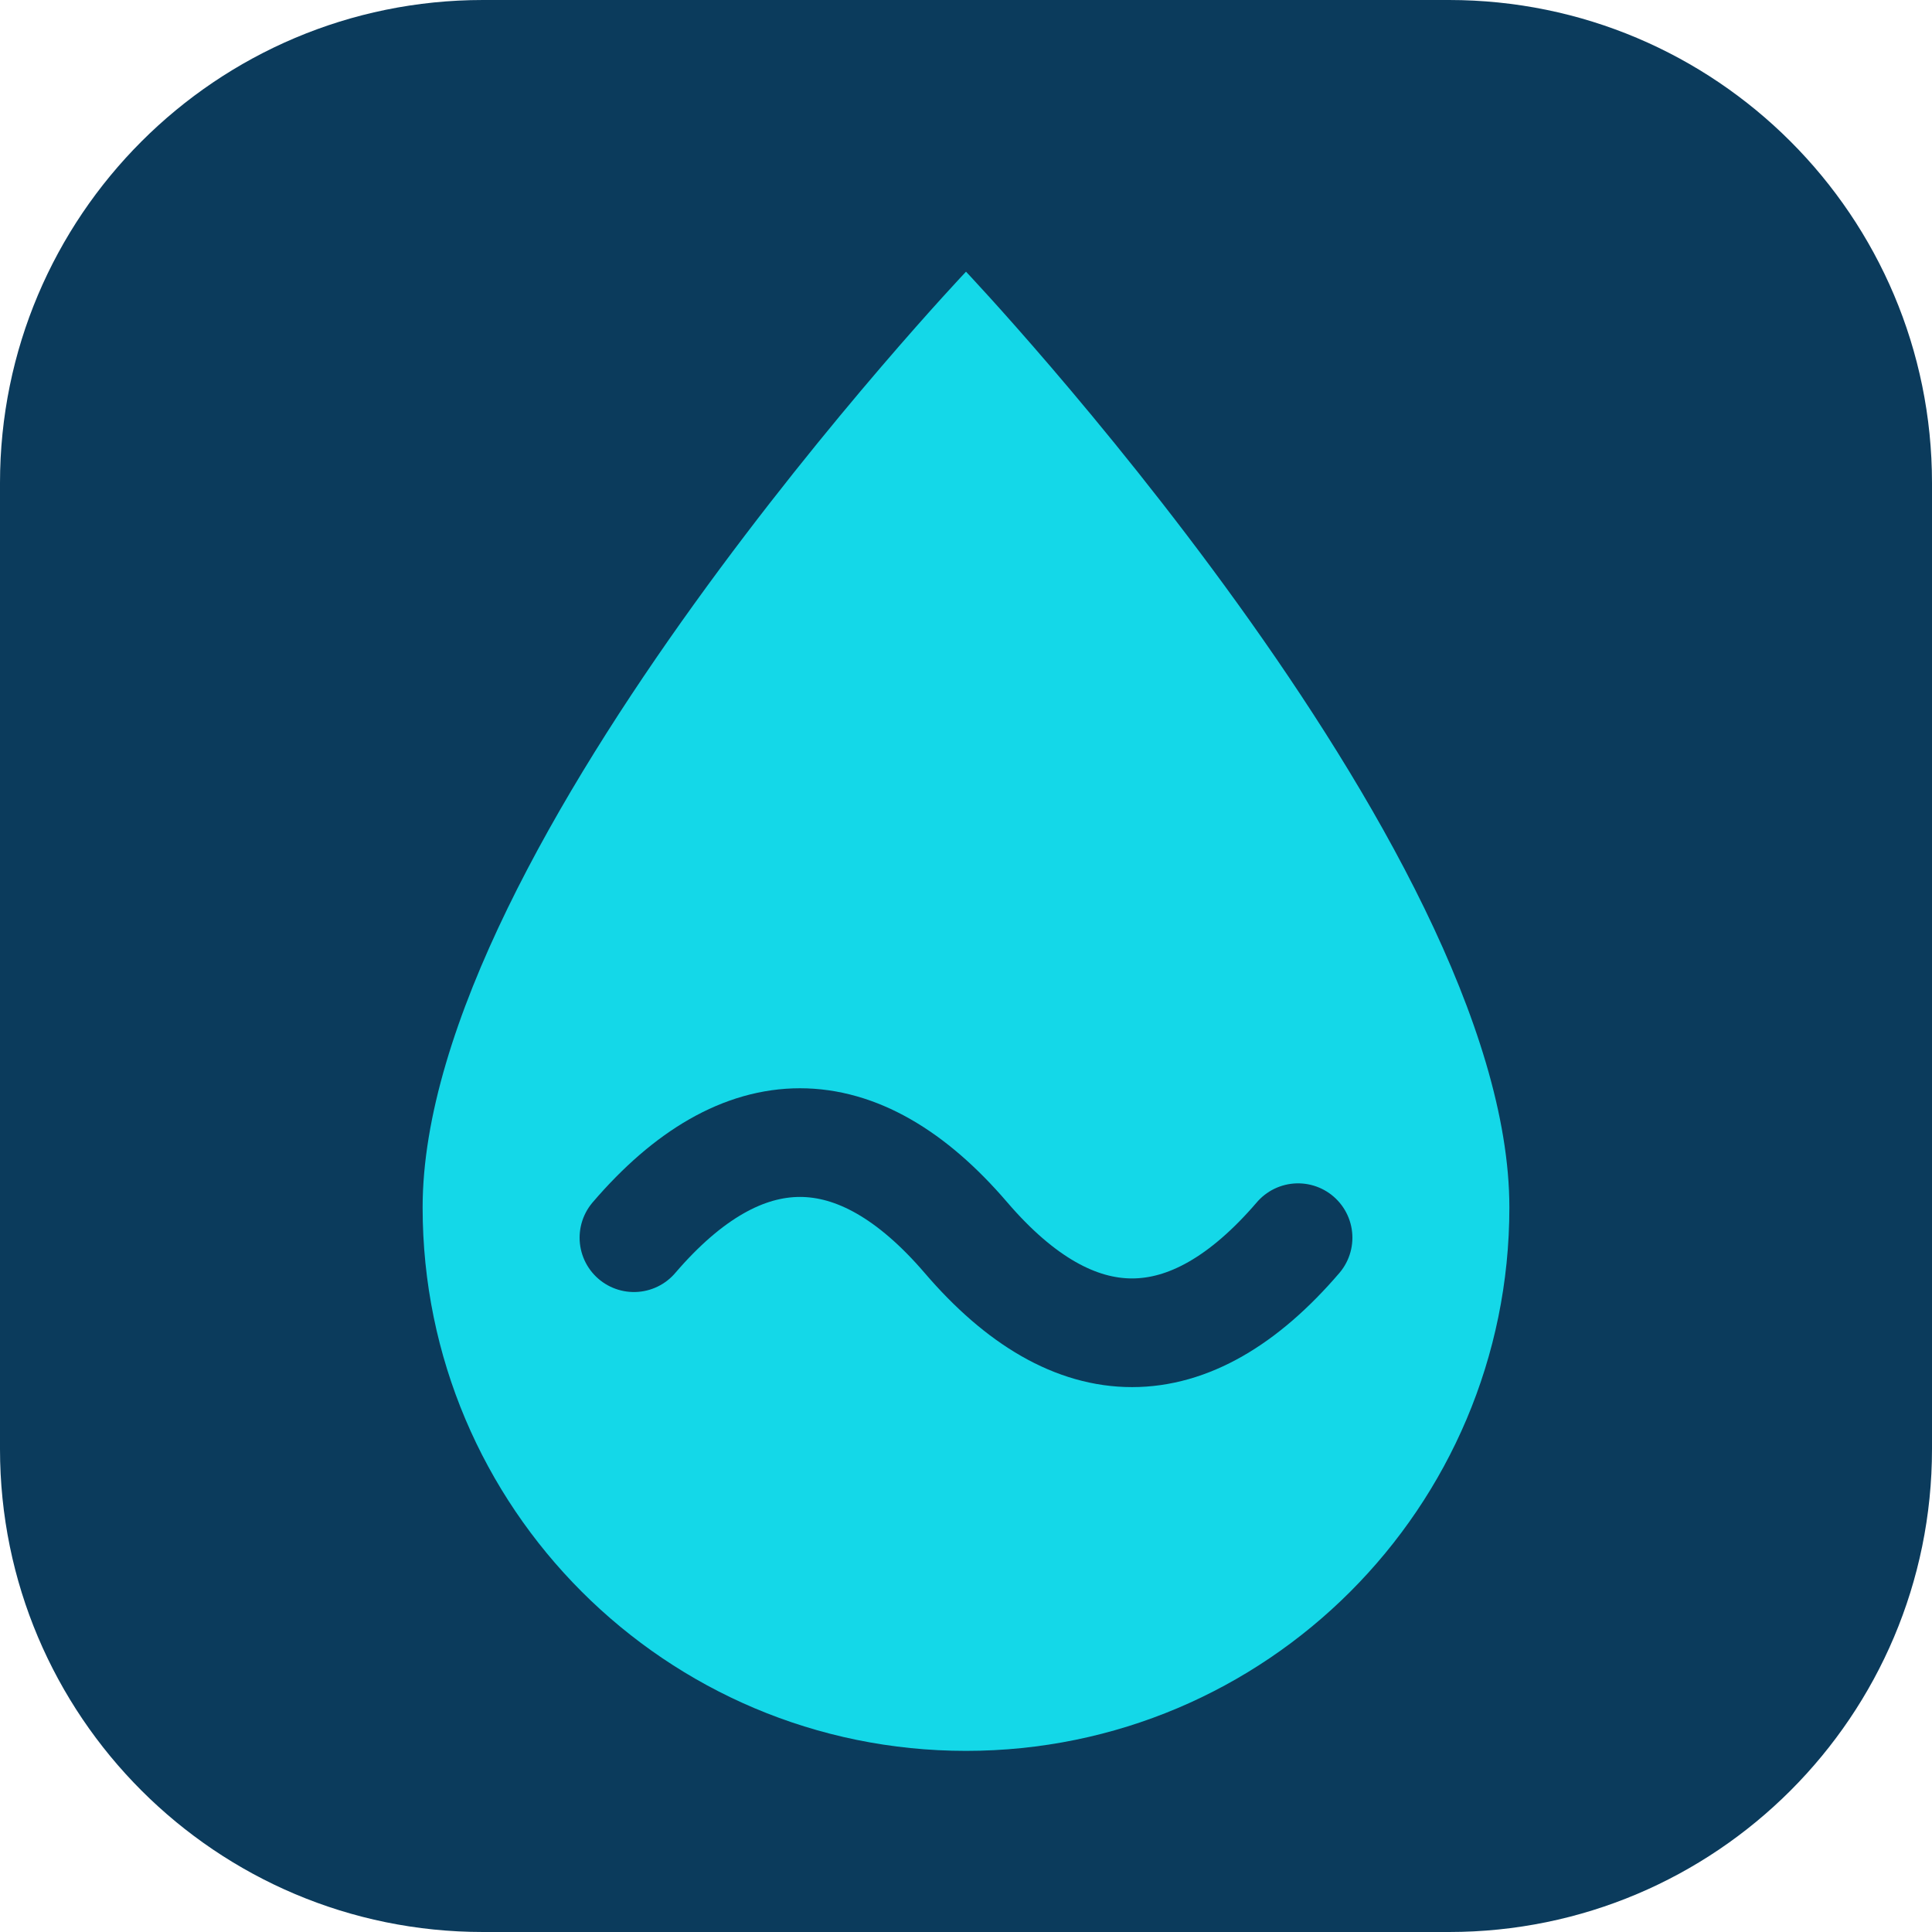
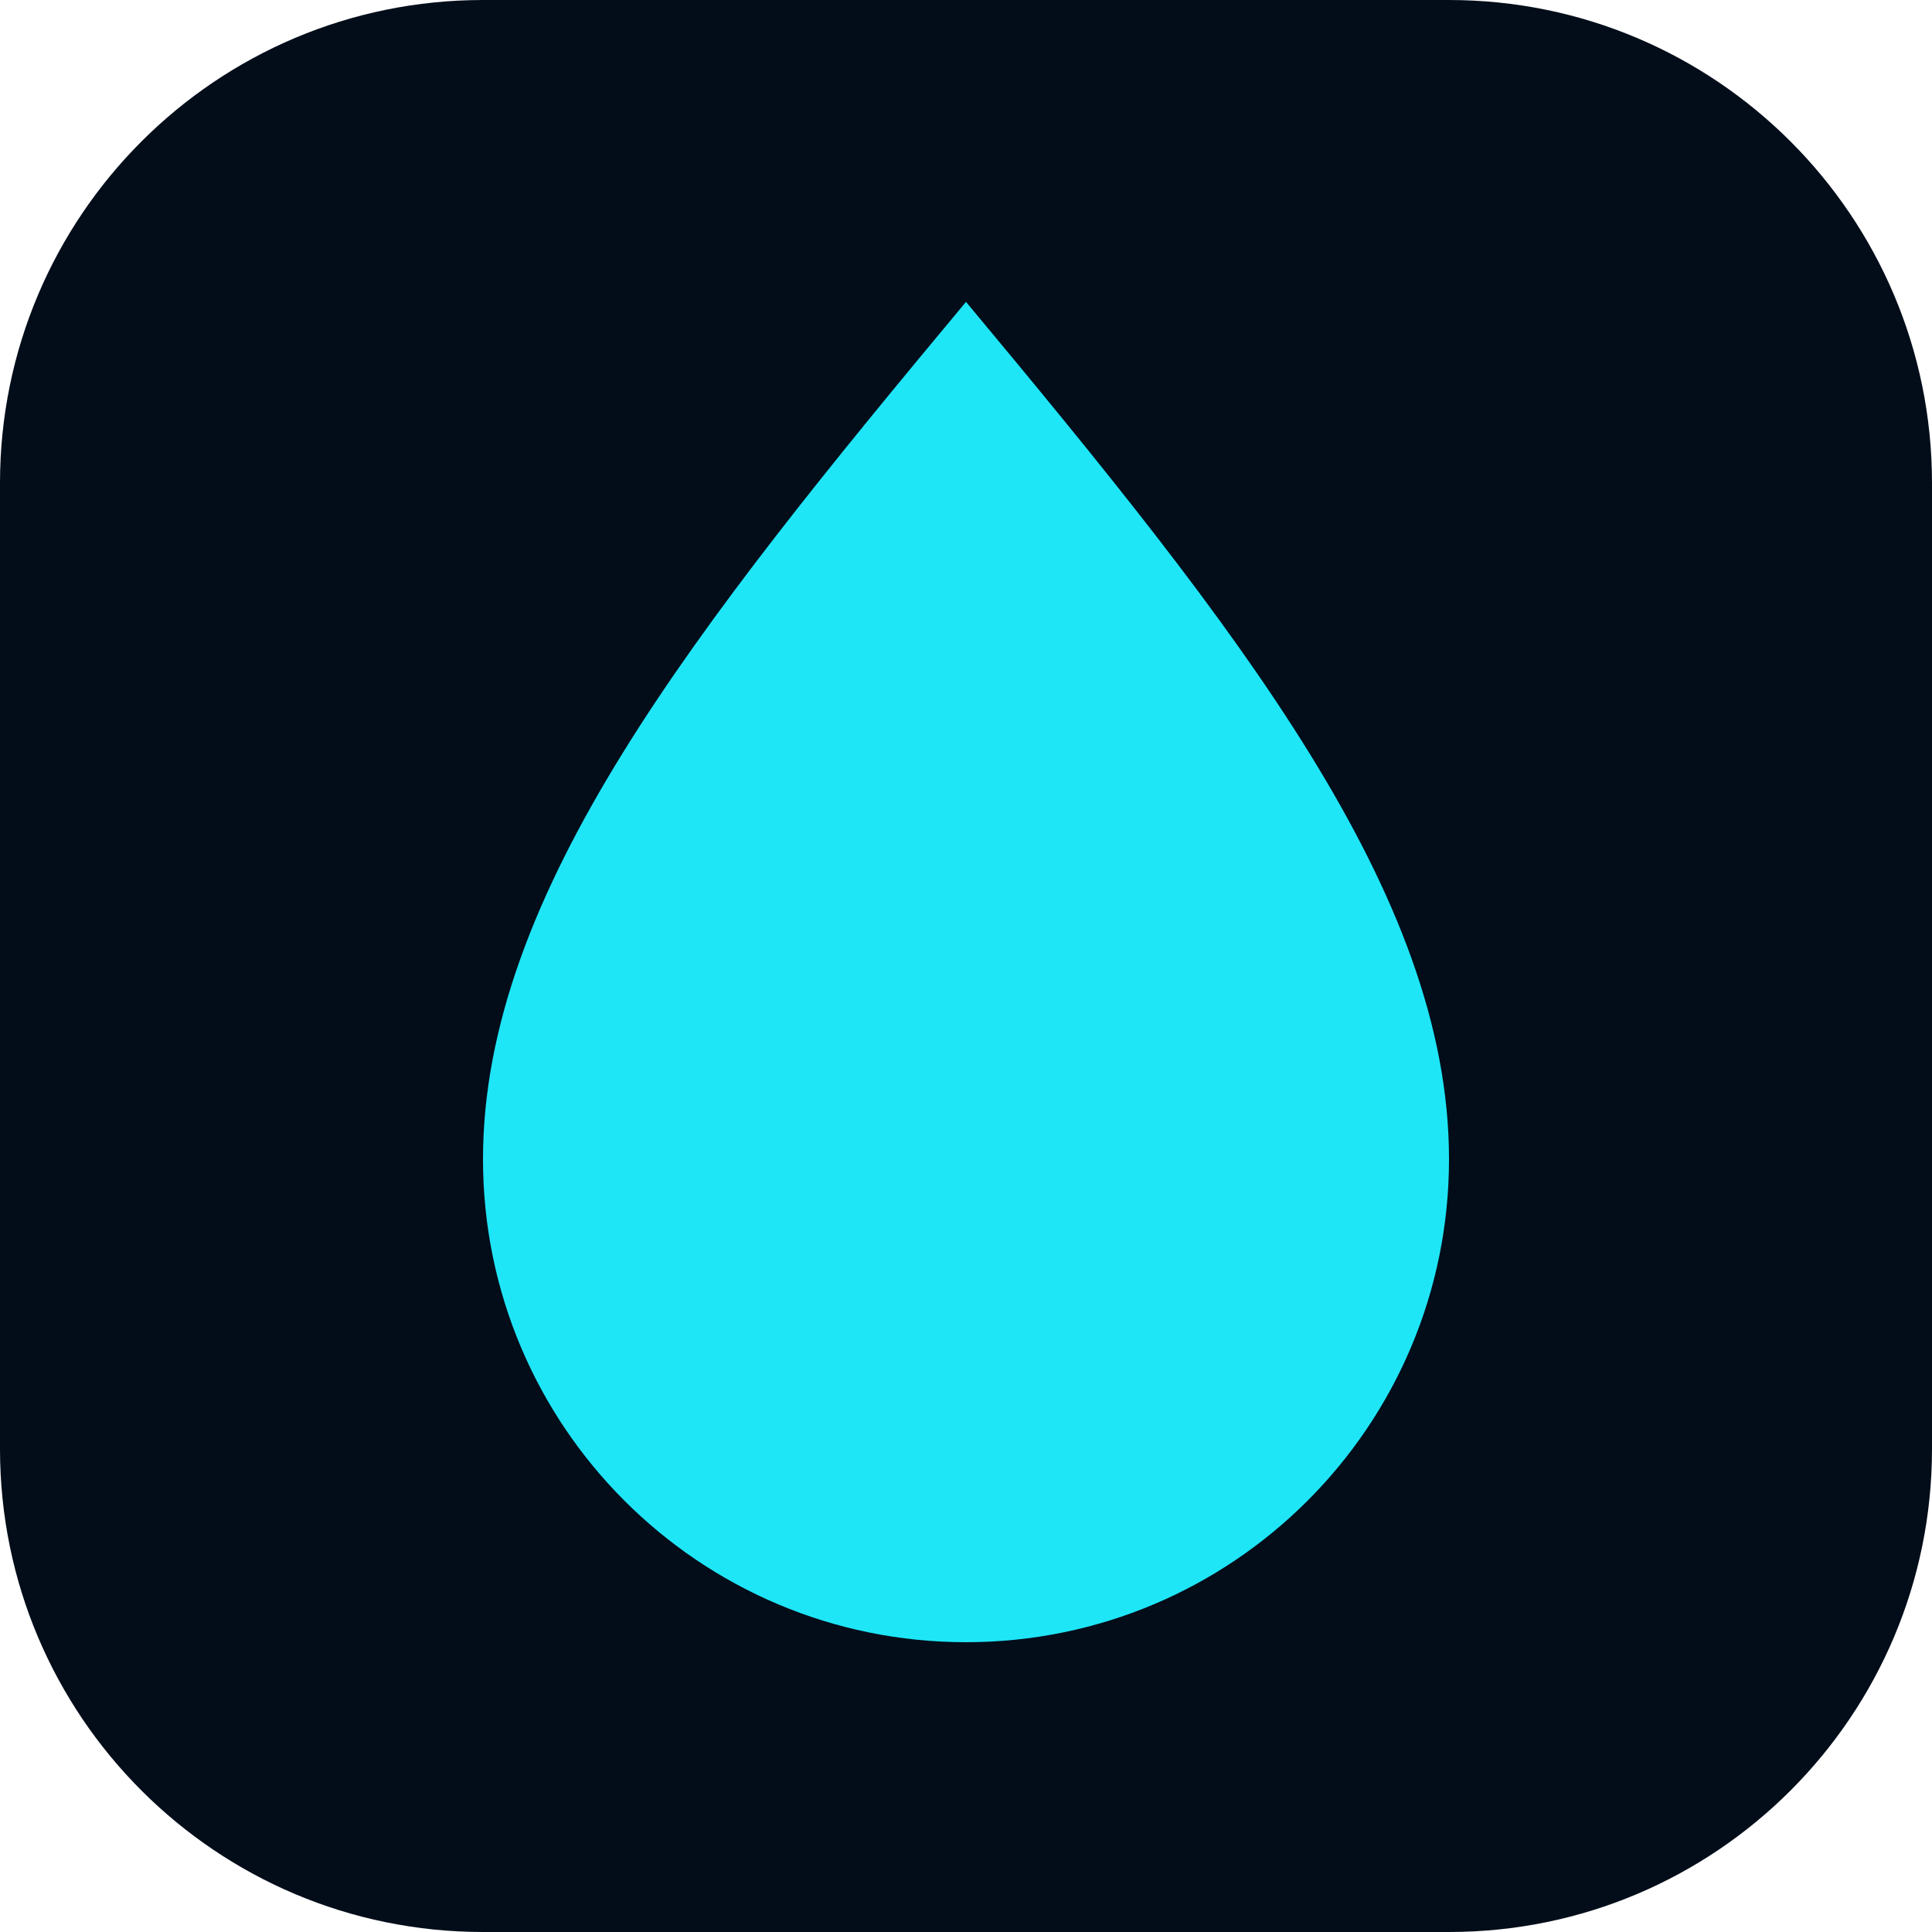
- <svg xmlns="http://www.w3.org/2000/svg" viewBox="0 0 64 64">
-   <rect width="64" height="64" rx="16" fill="#0b3b5c" />
-   <path d="M32 9S14 28 14 40a18 18 0 0 0 36 0C50 28 32 9 32 9z" fill="#14d8e8" />
-   <path d="M21 41c3.6-4.2 7.4-4.2 11 0s7.4 4.2 11 0" fill="none" stroke="#0b3b5c" stroke-width="3.6" stroke-linecap="round" />
+ <svg xmlns="http://www.w3.org/2000/svg" viewBox="0 0 32 32">
+   <rect width="32" height="32" rx="8" fill="#030d1a" />
+   <path d="M16 5c4.5 5.4 8 9.8 8 14.2a8 8 0 0 1-16 0C8 14.800 11.500 10.400 16 5Z" fill="#1ee6f7" />
</svg>
